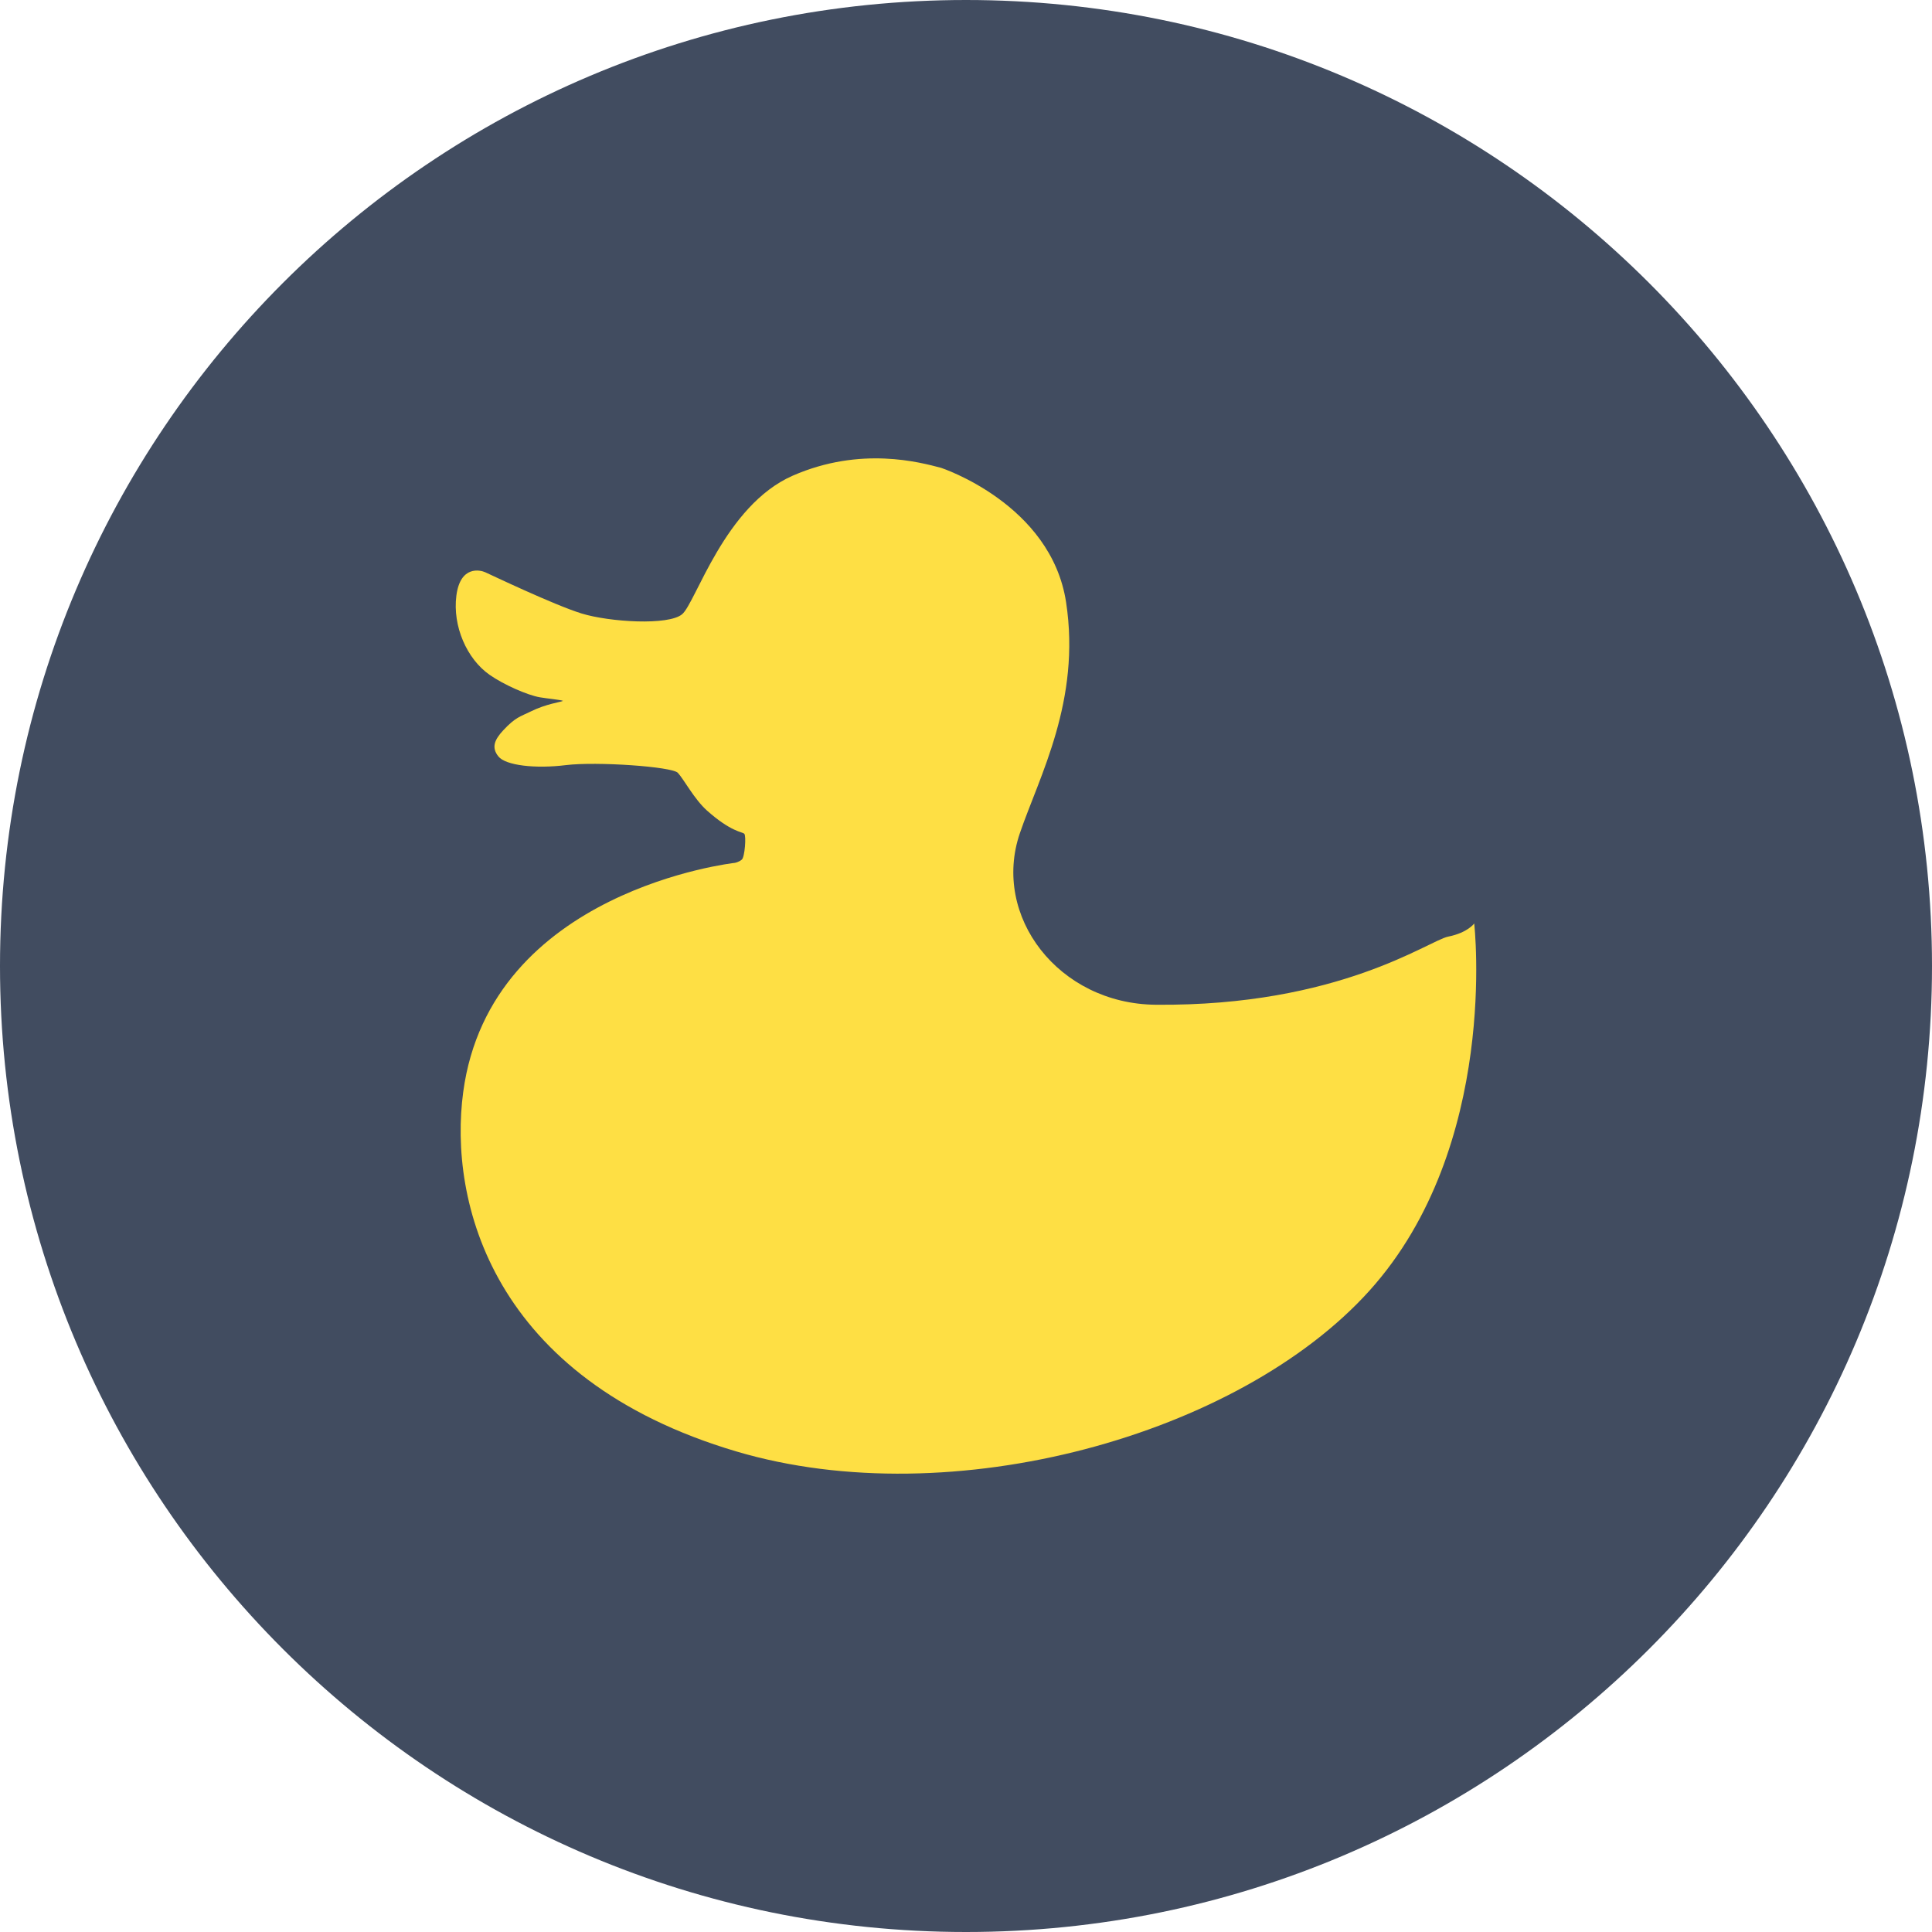
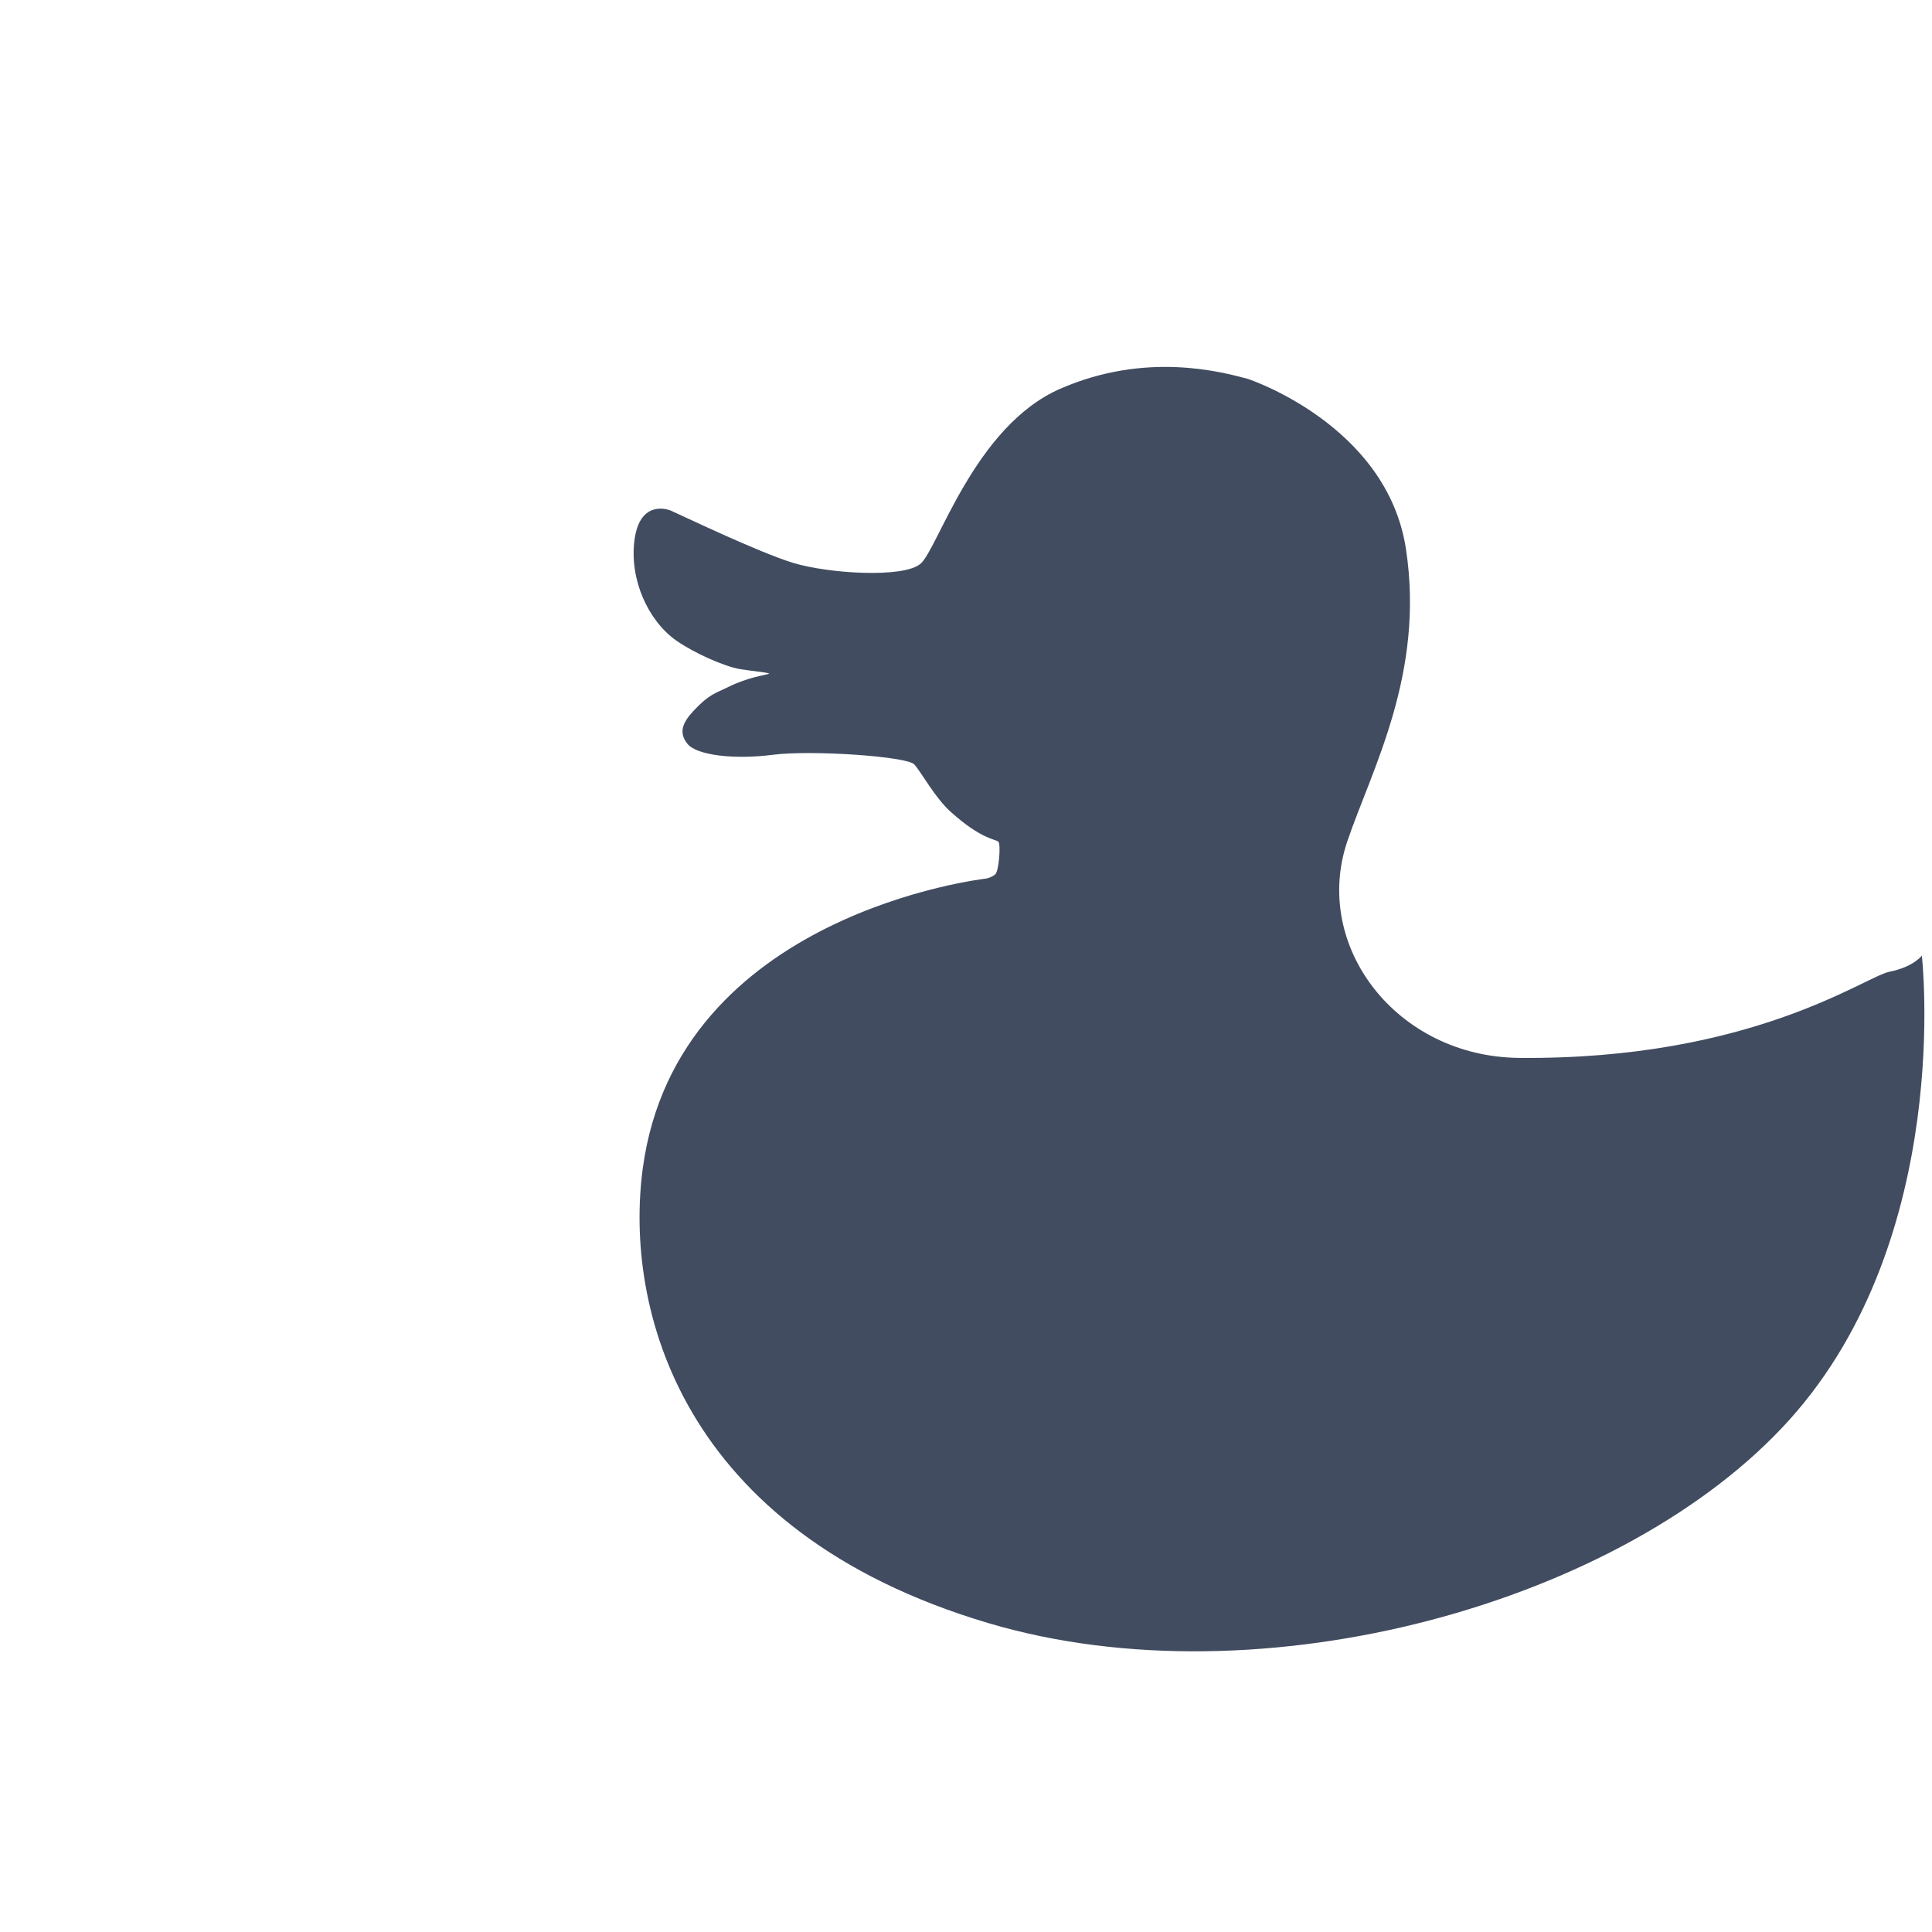
- <svg xmlns="http://www.w3.org/2000/svg" viewBox="246.27 134.2 320 320">
-   <circle fill="#414C60" cx="406.27" cy="294.2" r="160" />
-   <path fill="#FEDF44" transform="translate(406.27 294.2) scale(0.9) translate(-406.27 -294.2)" d="M499.8,286.39s4.7,40.94-19.27,67.55c-23.97,26.61-76.84,41.36-116.52,29.6-45.09-13.36-52.97-46.1-50.27-66.15,5-37.19,49.98-42.17,49.98-42.17,0,0,.76-.13,1.3-.61.54-.47.83-4.36.45-4.74s-2.43-.32-6.87-4.28c-2.34-2.09-4.28-5.79-5.36-6.94-1.08-1.15-14.98-2.11-20.6-1.42-5.62.7-11.1.07-12.43-1.6-1.33-1.66-.69-3.1.9-4.81,2.27-2.44,3.14-2.51,5.05-3.46,2.91-1.43,5.44-1.7,5.95-1.95-.39-.2-2.93-.43-4.26-.66-2.27-.39-6.63-2.3-9.26-4.14-4.18-2.92-6.83-8.95-6.11-14.56.72-5.62,4.41-4.72,5.3-4.32.9.4,12.64,6.02,17.76,7.6,5.12,1.57,15.97,2.25,18.49.13s7.82-20.01,20.36-25.5c12.54-5.48,23.51-2.43,27.29-1.44,0,0,20.25,6.64,23.01,24.74,2.76,18.1-4.93,32.02-8.51,42.51-5.21,15.27,7.13,31.4,25,31.56,33.82.3,50.25-11.83,53.84-12.54,3.6-.72,4.79-2.43,4.79-2.43Z" />
+ <svg xmlns="http://www.w3.org/2000/svg" viewBox="147 246 74 74">
+   <path fill="#414C60" d="M220.61,282.59s1.24,10.78-5.07,17.79c-6.31,7.01-20.23,10.89-30.68,7.79-11.87-3.52-13.95-12.14-13.24-17.42,1.32-9.79,13.16-11.1,13.16-11.1,0,0,.2-.04.34-.16s.22-1.15.12-1.25-.64-.08-1.81-1.13c-.62-.55-1.13-1.52-1.41-1.83s-3.94-.56-5.42-.37-2.92.02-3.27-.42-.18-.82.24-1.27c.6-.64.83-.66,1.33-.91.77-.38,1.43-.45,1.57-.51-.1-.05-.77-.11-1.12-.17-.6-.1-1.75-.61-2.44-1.09-1.1-.77-1.8-2.36-1.61-3.84s1.16-1.24,1.4-1.14,3.33,1.59,4.68,2c1.35.41,4.2.59,4.87.04s2.06-5.27,5.36-6.71c3.3-1.44,6.19-.64,7.18-.38,0,0,5.33,1.75,6.06,6.51.73,4.77-1.3,8.43-2.24,11.19-1.37,4.02,1.88,8.27,6.58,8.31,8.91.08,13.23-3.11,14.18-3.3s1.26-.64,1.26-.64Z" />
</svg>
